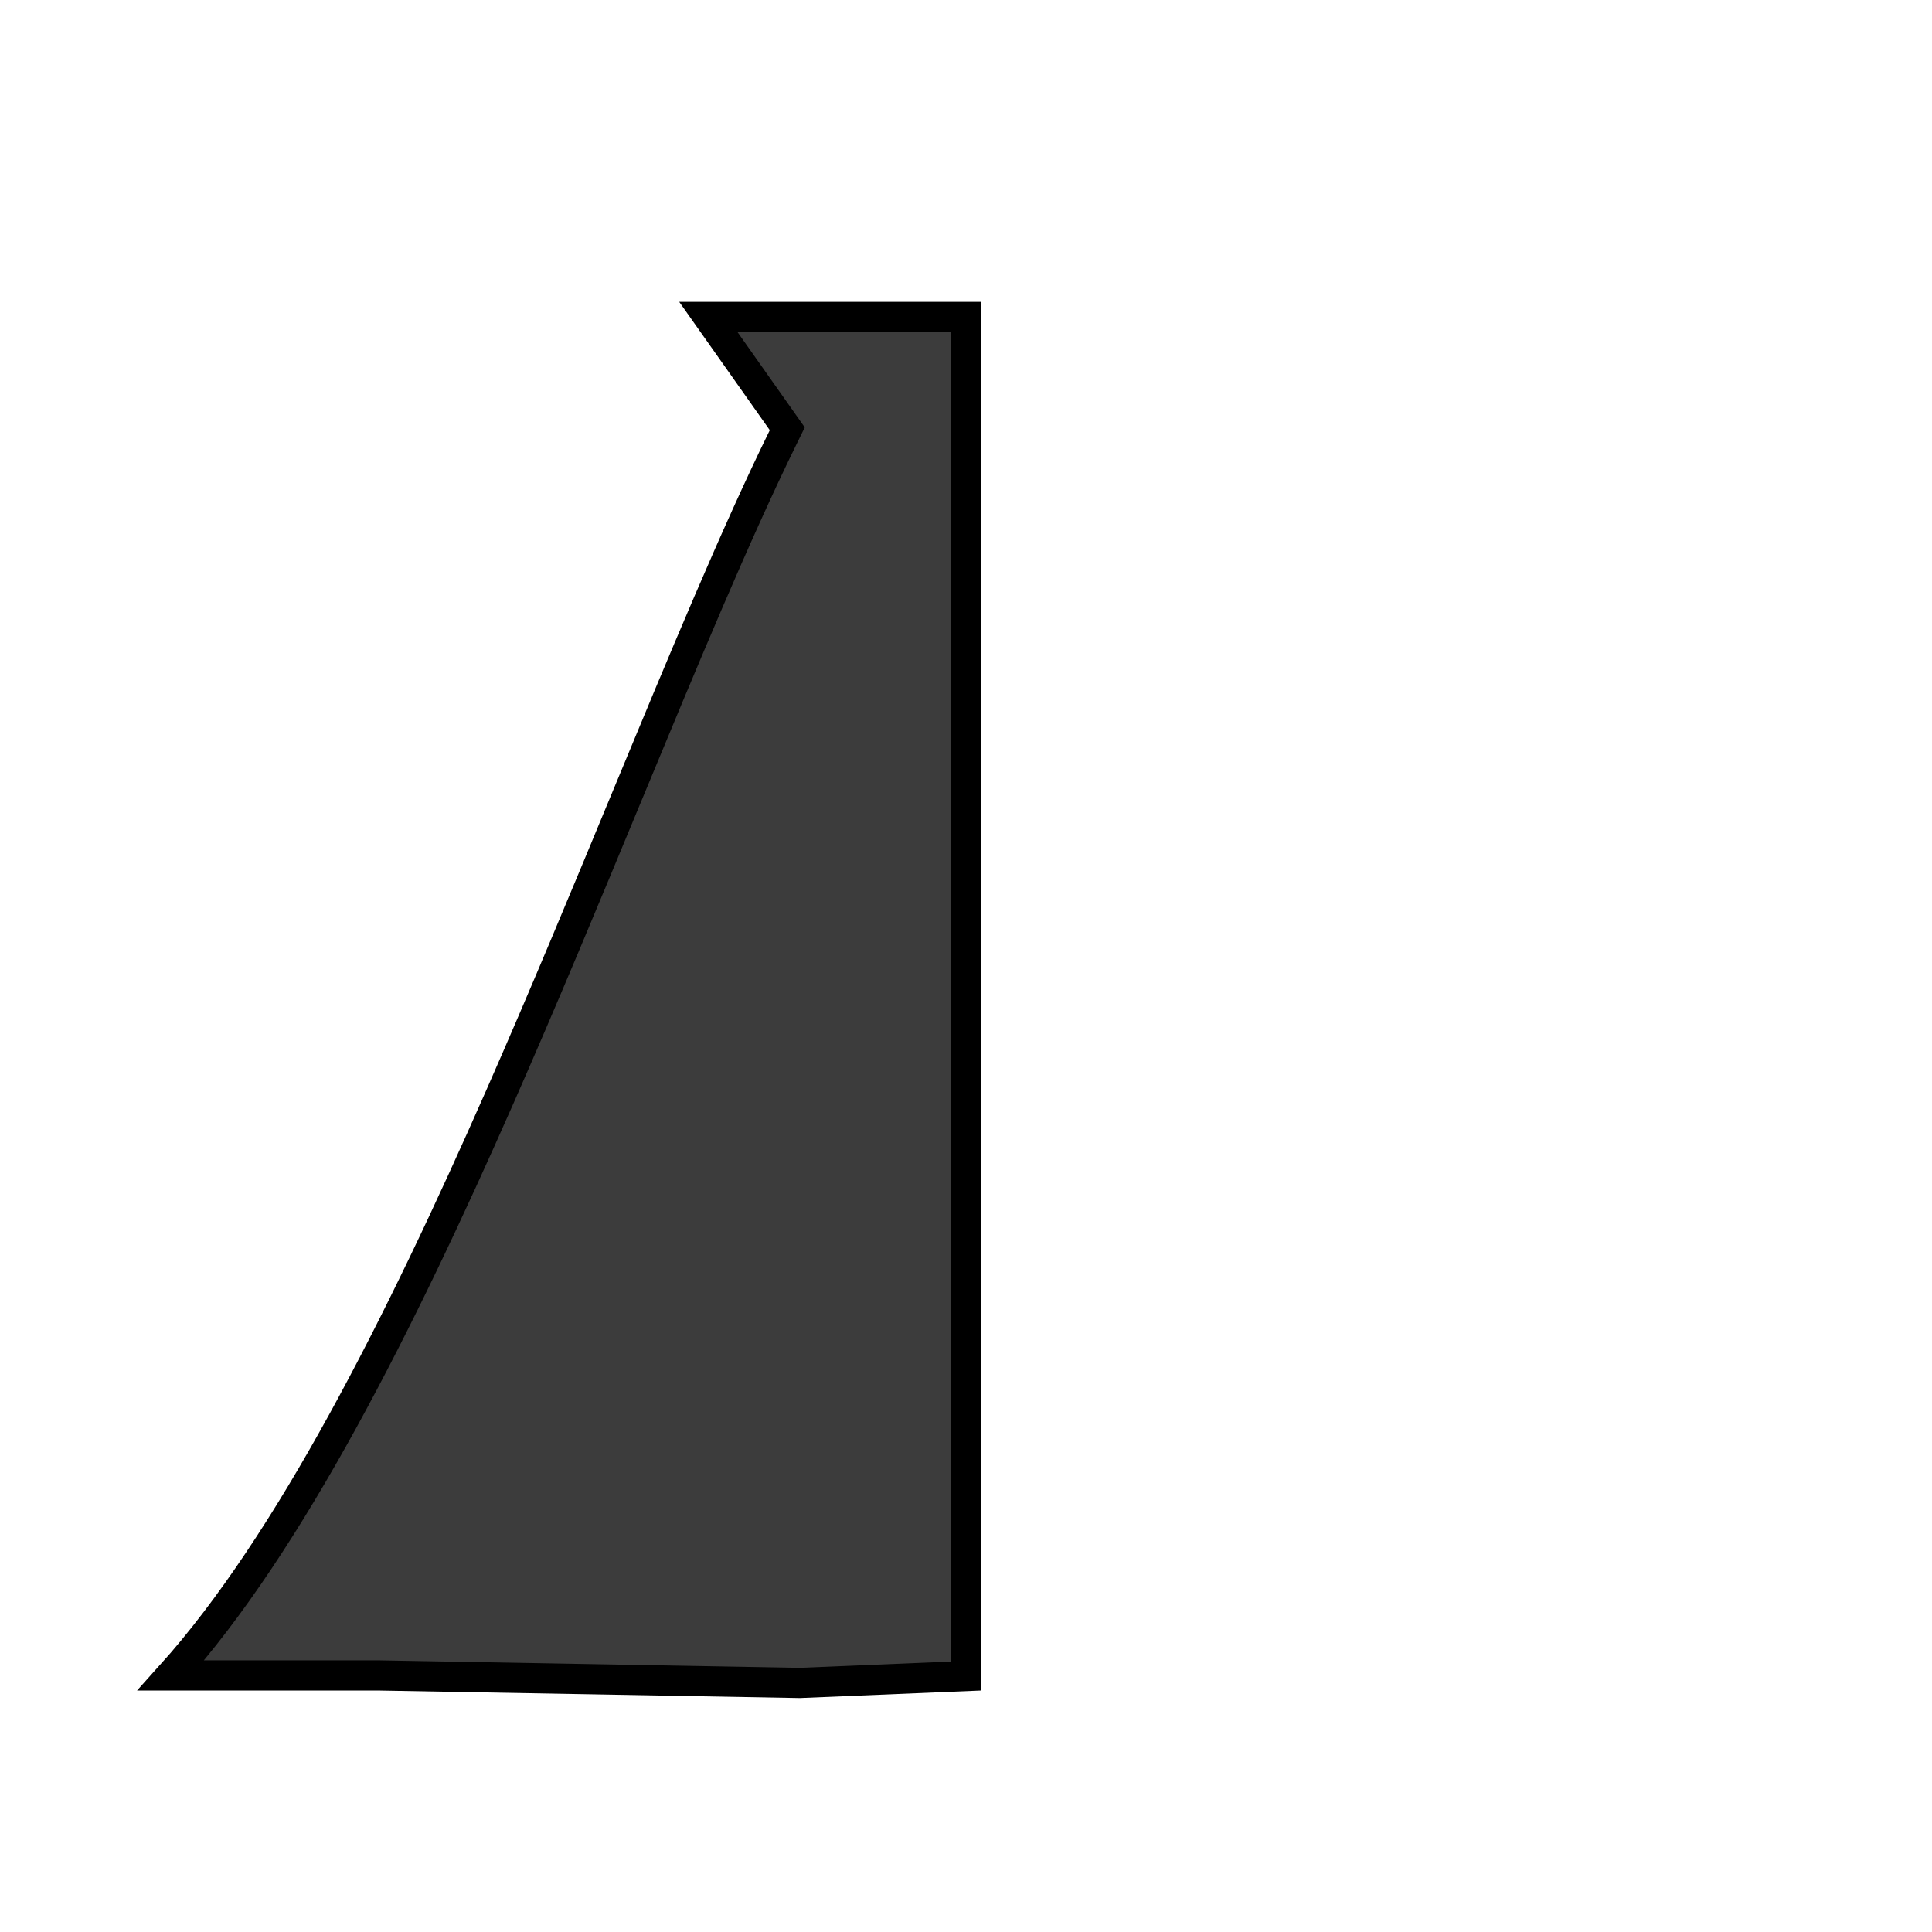
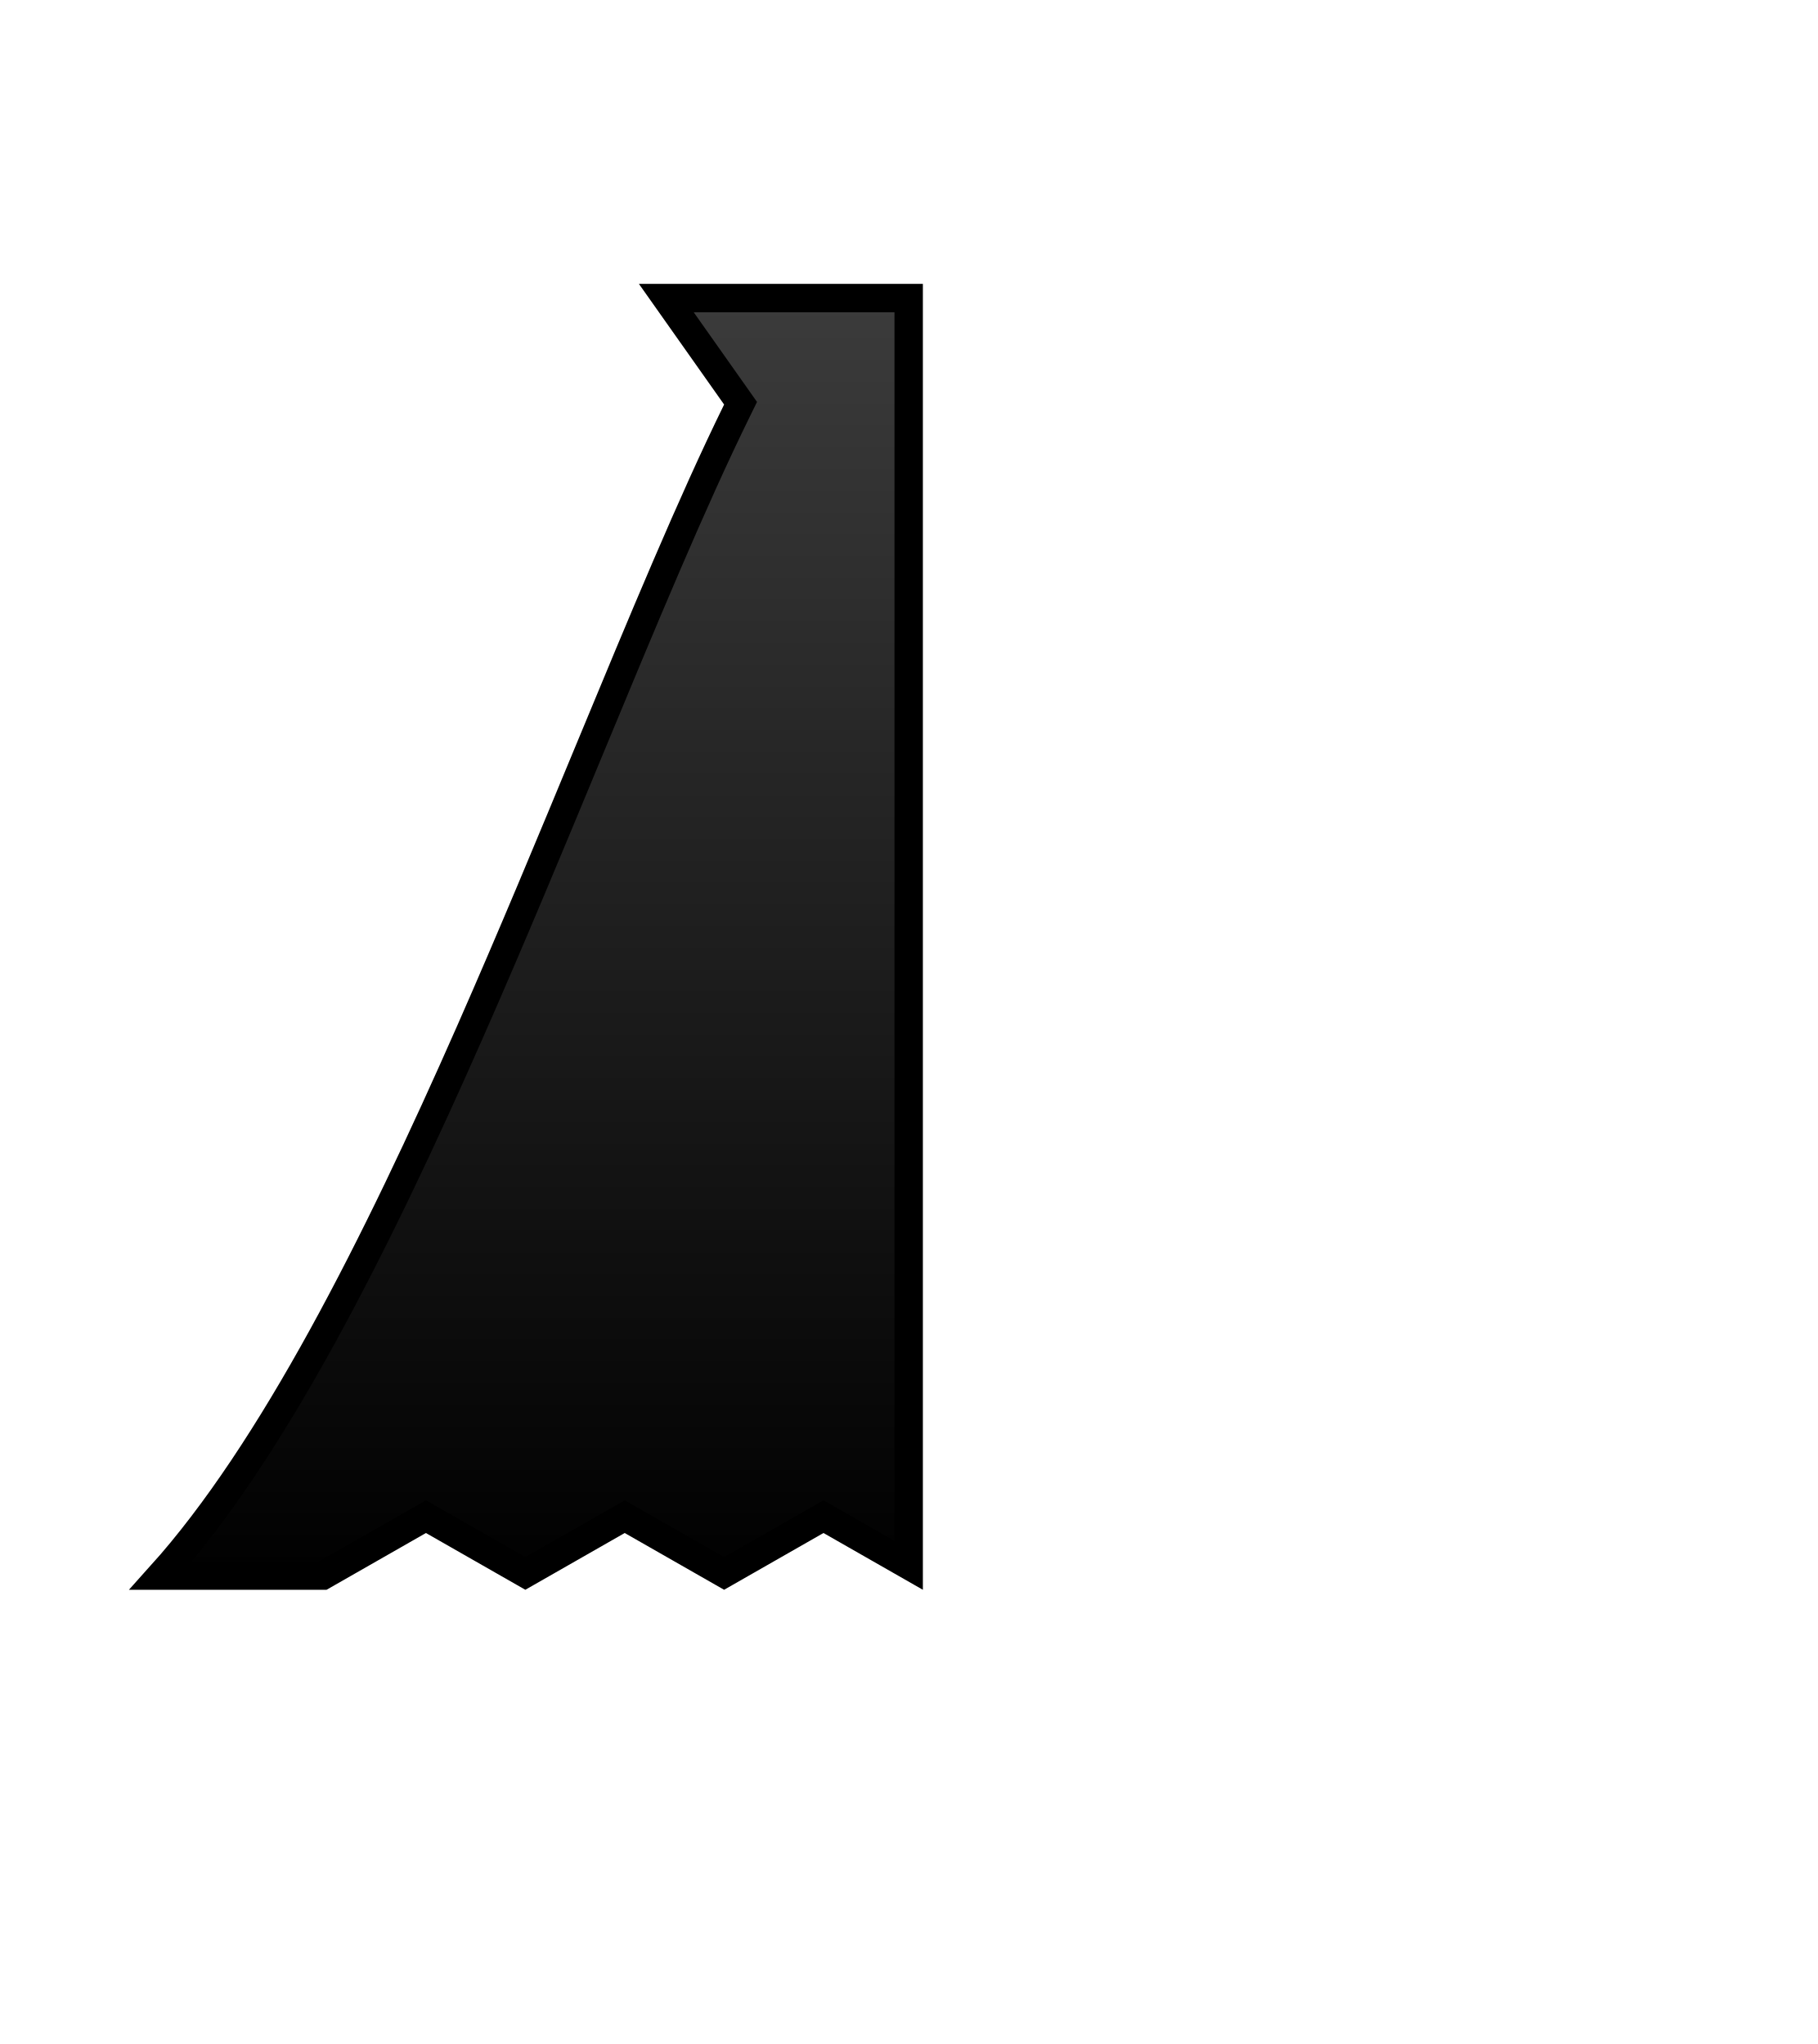
- <svg xmlns="http://www.w3.org/2000/svg" width="128" height="128" viewBox="0 0 128 128" fill="none">
-   <path d="M51.817 27.923L52.159 28.408L51.898 28.941C48.734 35.386 45.269 43.752 41.513 52.818C38.858 59.229 36.056 65.991 33.114 72.673C26.51 87.669 19.198 102.246 11.325 111H25H25.009L25.018 111L52.988 111.5L64 111.041V21H46.93L51.817 27.923Z" fill="#3C3C3C" stroke="black" stroke-width="2" />
+ <svg xmlns="http://www.w3.org/2000/svg" width="128" height="144" viewBox="0 0 128 144" fill="none">
+   <path d="M51.817 27.923L52.159 28.408L51.898 28.941C48.734 35.386 45.269 43.752 41.513 52.818C38.858 59.229 36.056 65.991 33.114 72.673C26.51 87.669 19.198 102.246 11.325 111H22.735L29.504 107.132L30 106.848L30.496 107.132L37 110.848L43.504 107.132L44 106.848L44.496 107.132L51 110.848L57.504 107.132L58 106.848L58.496 107.132L64 110.277V21H46.93L51.817 27.923Z" fill="url(#paint0_linear_3511_14510)" stroke="black" stroke-width="2" />
+   <defs>
+     <linearGradient id="paint0_linear_3511_14510" x1="37" y1="20" x2="37" y2="112" gradientUnits="userSpaceOnUse">
+       <stop stop-color="#3C3C3C" />
+       <stop offset="1" />
+     </linearGradient>
+   </defs>
</svg>
